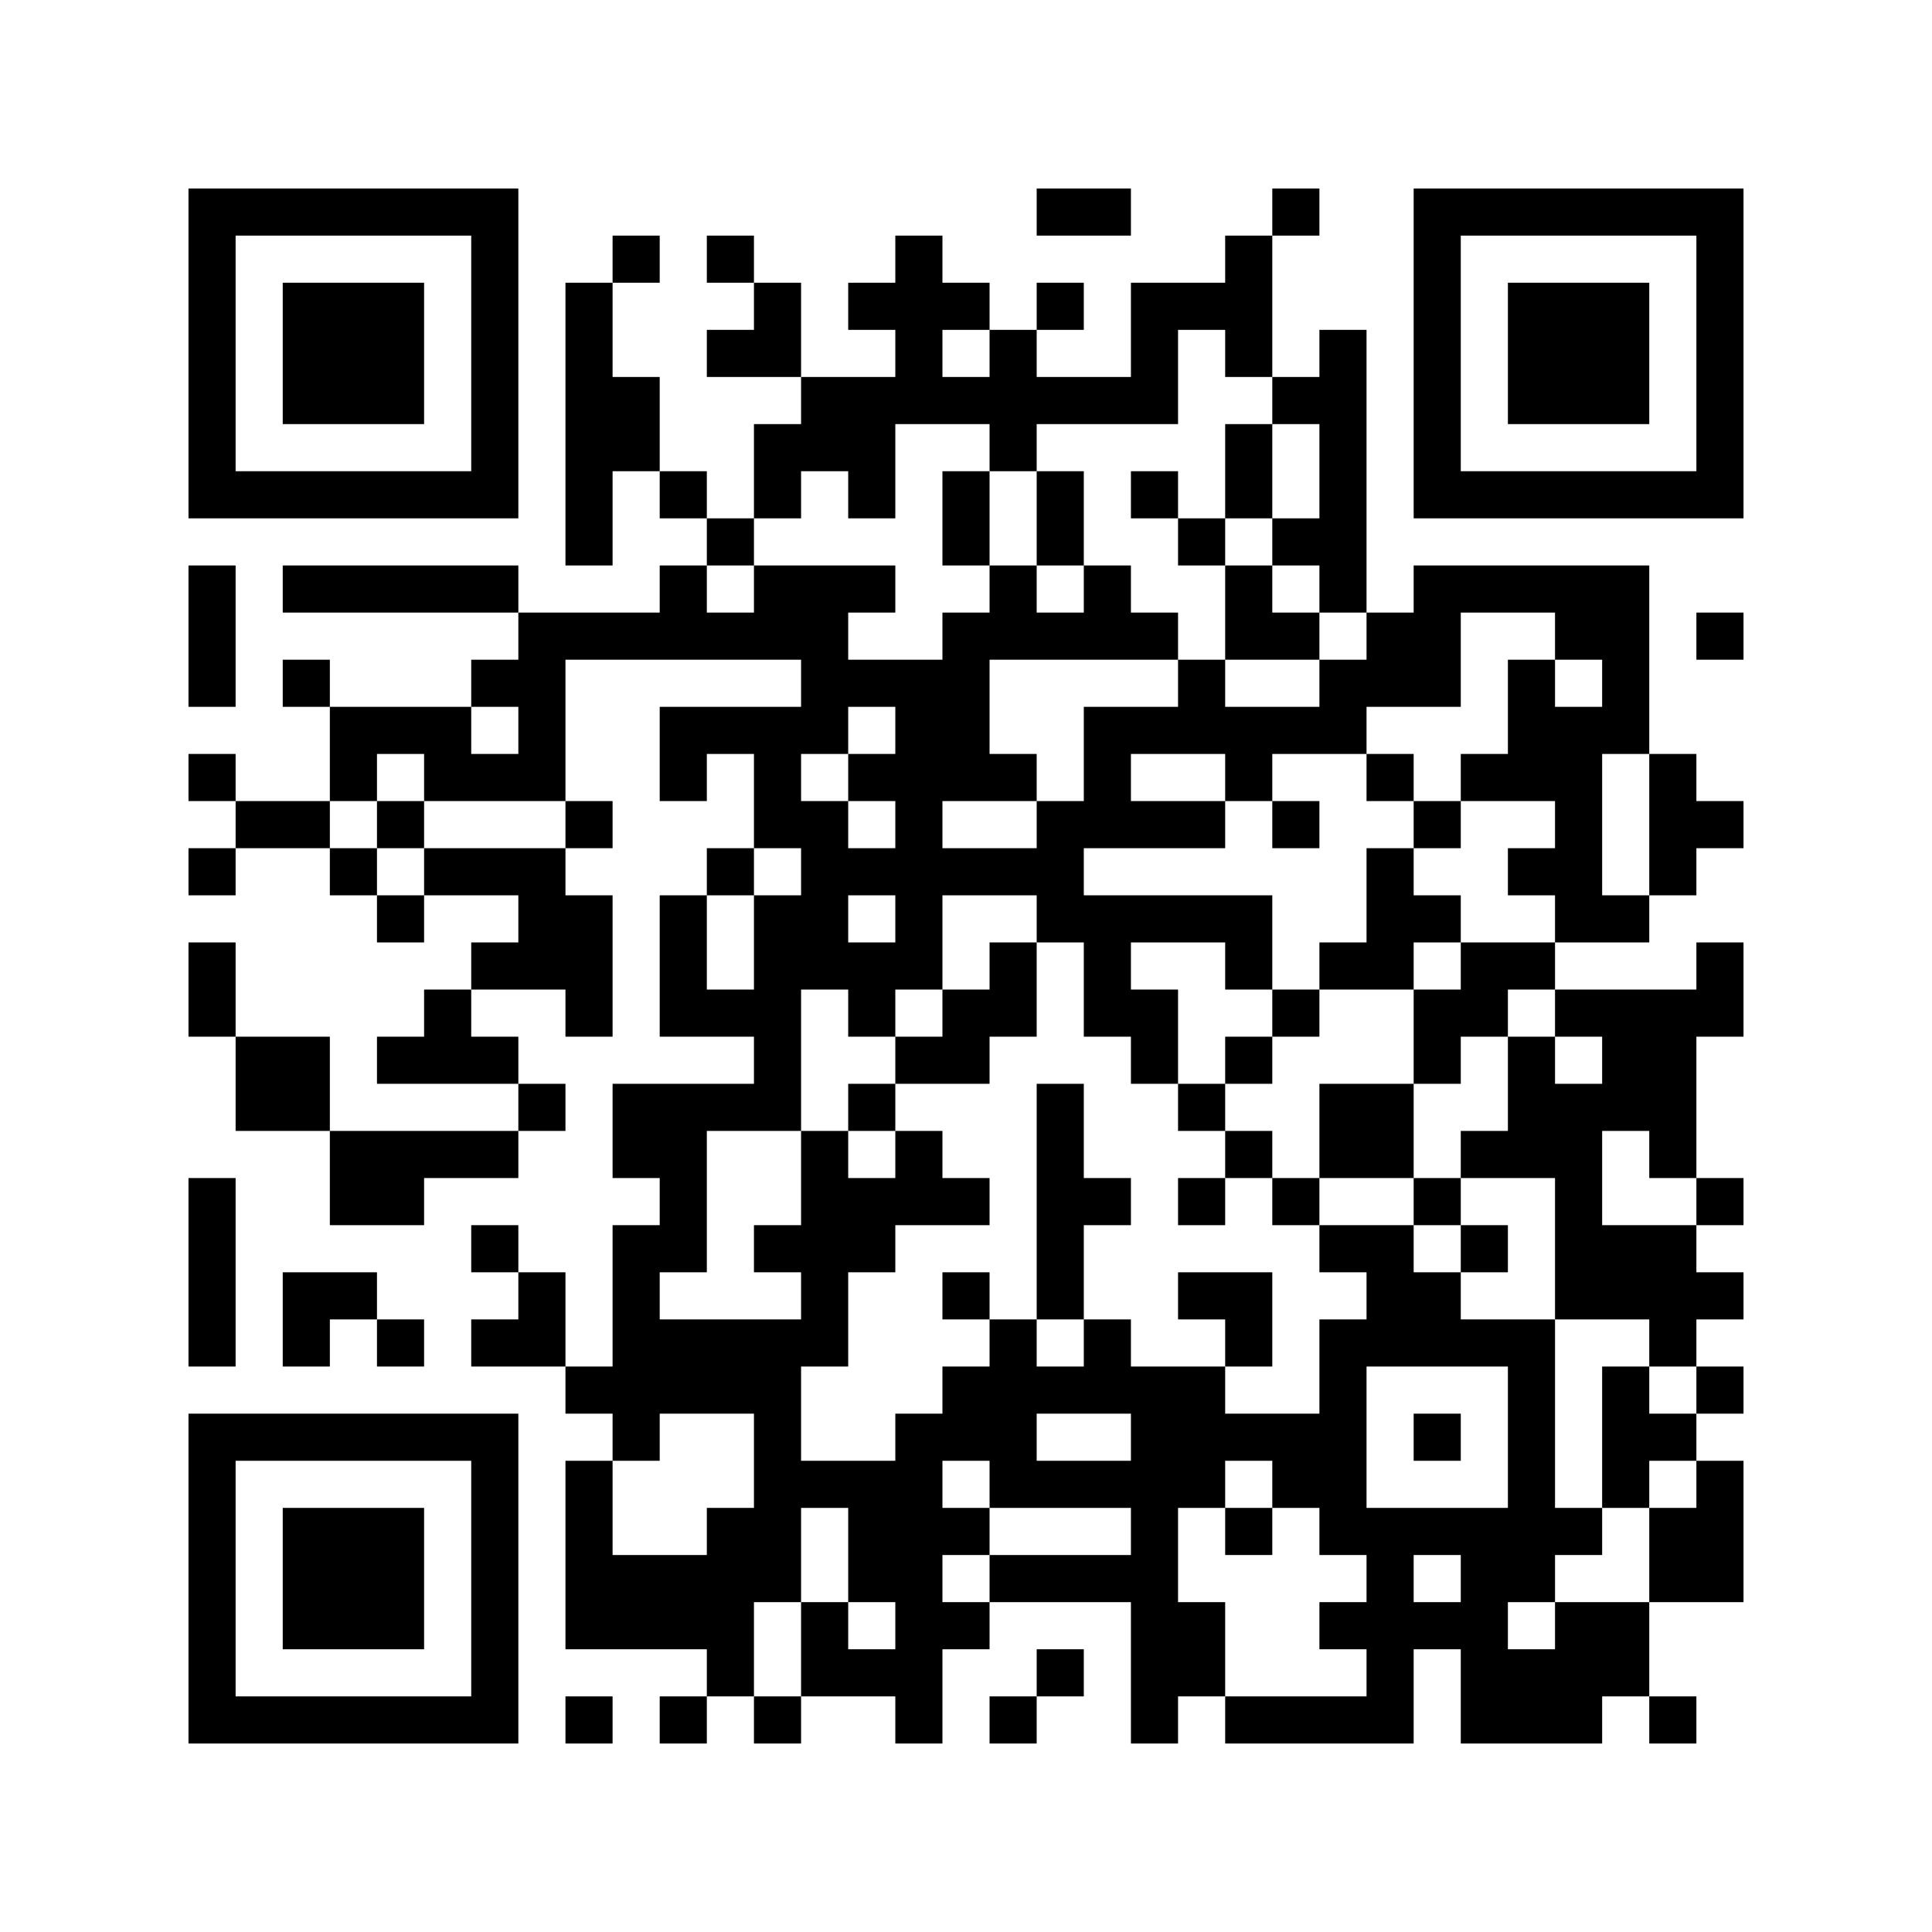
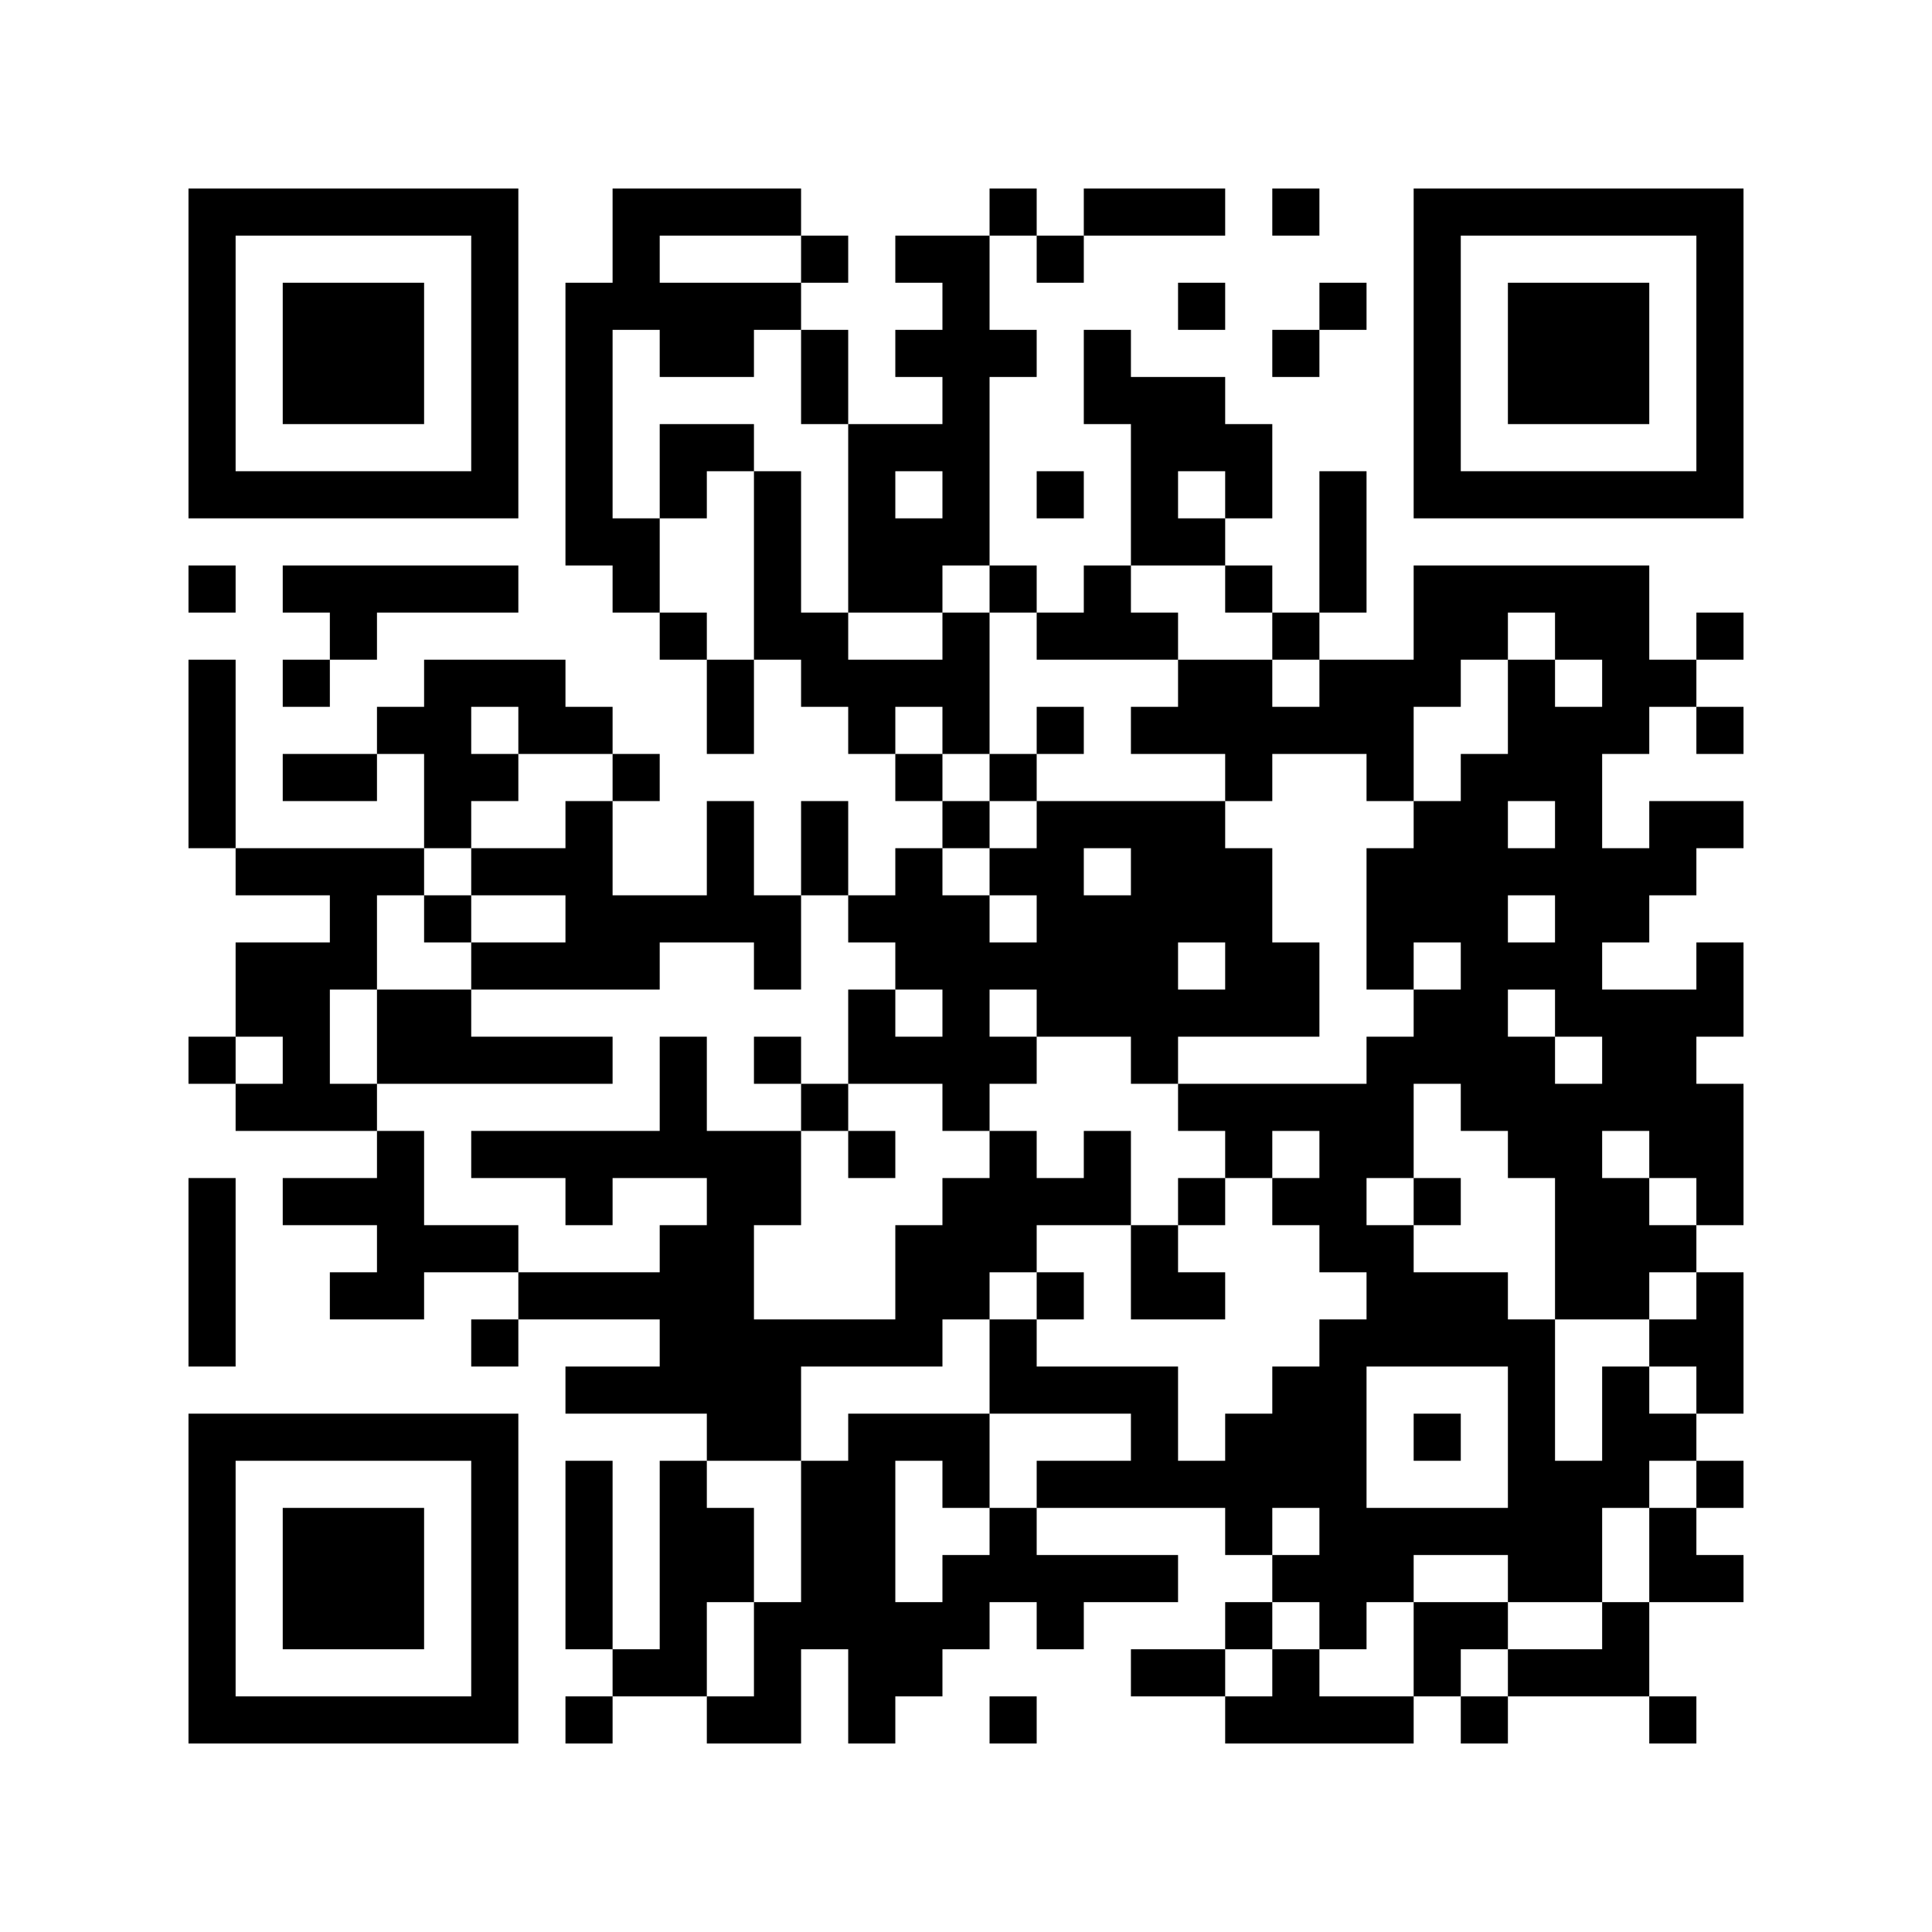
<svg xmlns="http://www.w3.org/2000/svg" width="41mm" height="41mm" version="1.1" viewBox="0 0 41 41">
  <rect fill="white" x="0" y="0" width="100%" height="100%" />
-   <path d="M4,4H5V5H4zM5,4H6V5H5zM6,4H7V5H6zM7,4H8V5H7zM8,4H9V5H8zM9,4H10V5H9zM10,4H11V5H10zM22,4H23V5H22zM23,4H24V5H23zM27,4H28V5H27zM30,4H31V5H30zM31,4H32V5H31zM32,4H33V5H32zM33,4H34V5H33zM34,4H35V5H34zM35,4H36V5H35zM36,4H37V5H36zM4,5H5V6H4zM10,5H11V6H10zM13,5H14V6H13zM15,5H16V6H15zM19,5H20V6H19zM26,5H27V6H26zM30,5H31V6H30zM36,5H37V6H36zM4,6H5V7H4zM6,6H7V7H6zM7,6H8V7H7zM8,6H9V7H8zM10,6H11V7H10zM12,6H13V7H12zM16,6H17V7H16zM18,6H19V7H18zM19,6H20V7H19zM20,6H21V7H20zM22,6H23V7H22zM24,6H25V7H24zM25,6H26V7H25zM26,6H27V7H26zM30,6H31V7H30zM32,6H33V7H32zM33,6H34V7H33zM34,6H35V7H34zM36,6H37V7H36zM4,7H5V8H4zM6,7H7V8H6zM7,7H8V8H7zM8,7H9V8H8zM10,7H11V8H10zM12,7H13V8H12zM15,7H16V8H15zM16,7H17V8H16zM19,7H20V8H19zM21,7H22V8H21zM24,7H25V8H24zM26,7H27V8H26zM28,7H29V8H28zM30,7H31V8H30zM32,7H33V8H32zM33,7H34V8H33zM34,7H35V8H34zM36,7H37V8H36zM4,8H5V9H4zM6,8H7V9H6zM7,8H8V9H7zM8,8H9V9H8zM10,8H11V9H10zM12,8H13V9H12zM13,8H14V9H13zM17,8H18V9H17zM18,8H19V9H18zM19,8H20V9H19zM20,8H21V9H20zM21,8H22V9H21zM22,8H23V9H22zM23,8H24V9H23zM24,8H25V9H24zM27,8H28V9H27zM28,8H29V9H28zM30,8H31V9H30zM32,8H33V9H32zM33,8H34V9H33zM34,8H35V9H34zM36,8H37V9H36zM4,9H5V10H4zM10,9H11V10H10zM12,9H13V10H12zM13,9H14V10H13zM16,9H17V10H16zM17,9H18V10H17zM18,9H19V10H18zM21,9H22V10H21zM26,9H27V10H26zM28,9H29V10H28zM30,9H31V10H30zM36,9H37V10H36zM4,10H5V11H4zM5,10H6V11H5zM6,10H7V11H6zM7,10H8V11H7zM8,10H9V11H8zM9,10H10V11H9zM10,10H11V11H10zM12,10H13V11H12zM14,10H15V11H14zM16,10H17V11H16zM18,10H19V11H18zM20,10H21V11H20zM22,10H23V11H22zM24,10H25V11H24zM26,10H27V11H26zM28,10H29V11H28zM30,10H31V11H30zM31,10H32V11H31zM32,10H33V11H32zM33,10H34V11H33zM34,10H35V11H34zM35,10H36V11H35zM36,10H37V11H36zM12,11H13V12H12zM15,11H16V12H15zM20,11H21V12H20zM22,11H23V12H22zM25,11H26V12H25zM27,11H28V12H27zM28,11H29V12H28zM4,12H5V13H4zM6,12H7V13H6zM7,12H8V13H7zM8,12H9V13H8zM9,12H10V13H9zM10,12H11V13H10zM14,12H15V13H14zM16,12H17V13H16zM17,12H18V13H17zM18,12H19V13H18zM21,12H22V13H21zM23,12H24V13H23zM26,12H27V13H26zM28,12H29V13H28zM30,12H31V13H30zM31,12H32V13H31zM32,12H33V13H32zM33,12H34V13H33zM34,12H35V13H34zM4,13H5V14H4zM11,13H12V14H11zM12,13H13V14H12zM13,13H14V14H13zM14,13H15V14H14zM15,13H16V14H15zM16,13H17V14H16zM17,13H18V14H17zM20,13H21V14H20zM21,13H22V14H21zM22,13H23V14H22zM23,13H24V14H23zM24,13H25V14H24zM26,13H27V14H26zM27,13H28V14H27zM29,13H30V14H29zM30,13H31V14H30zM33,13H34V14H33zM34,13H35V14H34zM36,13H37V14H36zM4,14H5V15H4zM6,14H7V15H6zM10,14H11V15H10zM11,14H12V15H11zM17,14H18V15H17zM18,14H19V15H18zM19,14H20V15H19zM20,14H21V15H20zM25,14H26V15H25zM28,14H29V15H28zM29,14H30V15H29zM30,14H31V15H30zM32,14H33V15H32zM34,14H35V15H34zM7,15H8V16H7zM8,15H9V16H8zM9,15H10V16H9zM11,15H12V16H11zM14,15H15V16H14zM15,15H16V16H15zM16,15H17V16H16zM17,15H18V16H17zM19,15H20V16H19zM20,15H21V16H20zM23,15H24V16H23zM24,15H25V16H24zM25,15H26V16H25zM26,15H27V16H26zM27,15H28V16H27zM28,15H29V16H28zM32,15H33V16H32zM33,15H34V16H33zM34,15H35V16H34zM4,16H5V17H4zM7,16H8V17H7zM9,16H10V17H9zM10,16H11V17H10zM11,16H12V17H11zM14,16H15V17H14zM16,16H17V17H16zM18,16H19V17H18zM19,16H20V17H19zM20,16H21V17H20zM21,16H22V17H21zM23,16H24V17H23zM26,16H27V17H26zM29,16H30V17H29zM31,16H32V17H31zM32,16H33V17H32zM33,16H34V17H33zM35,16H36V17H35zM5,17H6V18H5zM6,17H7V18H6zM8,17H9V18H8zM12,17H13V18H12zM16,17H17V18H16zM17,17H18V18H17zM19,17H20V18H19zM22,17H23V18H22zM23,17H24V18H23zM24,17H25V18H24zM25,17H26V18H25zM27,17H28V18H27zM30,17H31V18H30zM33,17H34V18H33zM35,17H36V18H35zM36,17H37V18H36zM4,18H5V19H4zM7,18H8V19H7zM9,18H10V19H9zM10,18H11V19H10zM11,18H12V19H11zM15,18H16V19H15zM17,18H18V19H17zM18,18H19V19H18zM19,18H20V19H19zM20,18H21V19H20zM21,18H22V19H21zM22,18H23V19H22zM29,18H30V19H29zM32,18H33V19H32zM33,18H34V19H33zM35,18H36V19H35zM8,19H9V20H8zM11,19H12V20H11zM12,19H13V20H12zM14,19H15V20H14zM16,19H17V20H16zM17,19H18V20H17zM19,19H20V20H19zM22,19H23V20H22zM23,19H24V20H23zM24,19H25V20H24zM25,19H26V20H25zM26,19H27V20H26zM29,19H30V20H29zM30,19H31V20H30zM33,19H34V20H33zM34,19H35V20H34zM4,20H5V21H4zM10,20H11V21H10zM11,20H12V21H11zM12,20H13V21H12zM14,20H15V21H14zM16,20H17V21H16zM17,20H18V21H17zM18,20H19V21H18zM19,20H20V21H19zM21,20H22V21H21zM23,20H24V21H23zM26,20H27V21H26zM28,20H29V21H28zM29,20H30V21H29zM31,20H32V21H31zM32,20H33V21H32zM36,20H37V21H36zM4,21H5V22H4zM9,21H10V22H9zM12,21H13V22H12zM14,21H15V22H14zM15,21H16V22H15zM16,21H17V22H16zM18,21H19V22H18zM20,21H21V22H20zM21,21H22V22H21zM23,21H24V22H23zM24,21H25V22H24zM27,21H28V22H27zM30,21H31V22H30zM31,21H32V22H31zM33,21H34V22H33zM34,21H35V22H34zM35,21H36V22H35zM36,21H37V22H36zM5,22H6V23H5zM6,22H7V23H6zM8,22H9V23H8zM9,22H10V23H9zM10,22H11V23H10zM16,22H17V23H16zM19,22H20V23H19zM20,22H21V23H20zM24,22H25V23H24zM26,22H27V23H26zM30,22H31V23H30zM32,22H33V23H32zM34,22H35V23H34zM35,22H36V23H35zM5,23H6V24H5zM6,23H7V24H6zM11,23H12V24H11zM13,23H14V24H13zM14,23H15V24H14zM15,23H16V24H15zM16,23H17V24H16zM18,23H19V24H18zM22,23H23V24H22zM25,23H26V24H25zM28,23H29V24H28zM29,23H30V24H29zM32,23H33V24H32zM33,23H34V24H33zM34,23H35V24H34zM35,23H36V24H35zM7,24H8V25H7zM8,24H9V25H8zM9,24H10V25H9zM10,24H11V25H10zM13,24H14V25H13zM14,24H15V25H14zM17,24H18V25H17zM19,24H20V25H19zM22,24H23V25H22zM26,24H27V25H26zM28,24H29V25H28zM29,24H30V25H29zM31,24H32V25H31zM32,24H33V25H32zM33,24H34V25H33zM35,24H36V25H35zM4,25H5V26H4zM7,25H8V26H7zM8,25H9V26H8zM14,25H15V26H14zM17,25H18V26H17zM18,25H19V26H18zM19,25H20V26H19zM20,25H21V26H20zM22,25H23V26H22zM23,25H24V26H23zM25,25H26V26H25zM27,25H28V26H27zM30,25H31V26H30zM33,25H34V26H33zM36,25H37V26H36zM4,26H5V27H4zM10,26H11V27H10zM13,26H14V27H13zM14,26H15V27H14zM16,26H17V27H16zM17,26H18V27H17zM18,26H19V27H18zM22,26H23V27H22zM28,26H29V27H28zM29,26H30V27H29zM31,26H32V27H31zM33,26H34V27H33zM34,26H35V27H34zM35,26H36V27H35zM4,27H5V28H4zM6,27H7V28H6zM7,27H8V28H7zM11,27H12V28H11zM13,27H14V28H13zM17,27H18V28H17zM20,27H21V28H20zM22,27H23V28H22zM25,27H26V28H25zM26,27H27V28H26zM29,27H30V28H29zM30,27H31V28H30zM33,27H34V28H33zM34,27H35V28H34zM35,27H36V28H35zM36,27H37V28H36zM4,28H5V29H4zM6,28H7V29H6zM8,28H9V29H8zM10,28H11V29H10zM11,28H12V29H11zM13,28H14V29H13zM14,28H15V29H14zM15,28H16V29H15zM16,28H17V29H16zM17,28H18V29H17zM21,28H22V29H21zM23,28H24V29H23zM26,28H27V29H26zM28,28H29V29H28zM29,28H30V29H29zM30,28H31V29H30zM31,28H32V29H31zM32,28H33V29H32zM35,28H36V29H35zM12,29H13V30H12zM13,29H14V30H13zM14,29H15V30H14zM15,29H16V30H15zM16,29H17V30H16zM20,29H21V30H20zM21,29H22V30H21zM22,29H23V30H22zM23,29H24V30H23zM24,29H25V30H24zM25,29H26V30H25zM28,29H29V30H28zM32,29H33V30H32zM34,29H35V30H34zM36,29H37V30H36zM4,30H5V31H4zM5,30H6V31H5zM6,30H7V31H6zM7,30H8V31H7zM8,30H9V31H8zM9,30H10V31H9zM10,30H11V31H10zM13,30H14V31H13zM16,30H17V31H16zM19,30H20V31H19zM20,30H21V31H20zM21,30H22V31H21zM24,30H25V31H24zM25,30H26V31H25zM26,30H27V31H26zM27,30H28V31H27zM28,30H29V31H28zM30,30H31V31H30zM32,30H33V31H32zM34,30H35V31H34zM35,30H36V31H35zM4,31H5V32H4zM10,31H11V32H10zM12,31H13V32H12zM16,31H17V32H16zM17,31H18V32H17zM18,31H19V32H18zM19,31H20V32H19zM21,31H22V32H21zM22,31H23V32H22zM23,31H24V32H23zM24,31H25V32H24zM25,31H26V32H25zM27,31H28V32H27zM28,31H29V32H28zM32,31H33V32H32zM34,31H35V32H34zM36,31H37V32H36zM4,32H5V33H4zM6,32H7V33H6zM7,32H8V33H7zM8,32H9V33H8zM10,32H11V33H10zM12,32H13V33H12zM15,32H16V33H15zM16,32H17V33H16zM18,32H19V33H18zM19,32H20V33H19zM20,32H21V33H20zM24,32H25V33H24zM26,32H27V33H26zM28,32H29V33H28zM29,32H30V33H29zM30,32H31V33H30zM31,32H32V33H31zM32,32H33V33H32zM33,32H34V33H33zM35,32H36V33H35zM36,32H37V33H36zM4,33H5V34H4zM6,33H7V34H6zM7,33H8V34H7zM8,33H9V34H8zM10,33H11V34H10zM12,33H13V34H12zM13,33H14V34H13zM14,33H15V34H14zM15,33H16V34H15zM16,33H17V34H16zM18,33H19V34H18zM19,33H20V34H19zM21,33H22V34H21zM22,33H23V34H22zM23,33H24V34H23zM24,33H25V34H24zM29,33H30V34H29zM31,33H32V34H31zM32,33H33V34H32zM35,33H36V34H35zM36,33H37V34H36zM4,34H5V35H4zM6,34H7V35H6zM7,34H8V35H7zM8,34H9V35H8zM10,34H11V35H10zM12,34H13V35H12zM13,34H14V35H13zM14,34H15V35H14zM15,34H16V35H15zM17,34H18V35H17zM19,34H20V35H19zM20,34H21V35H20zM24,34H25V35H24zM25,34H26V35H25zM28,34H29V35H28zM29,34H30V35H29zM30,34H31V35H30zM31,34H32V35H31zM33,34H34V35H33zM34,34H35V35H34zM4,35H5V36H4zM10,35H11V36H10zM15,35H16V36H15zM17,35H18V36H17zM18,35H19V36H18zM19,35H20V36H19zM22,35H23V36H22zM24,35H25V36H24zM25,35H26V36H25zM29,35H30V36H29zM31,35H32V36H31zM32,35H33V36H32zM33,35H34V36H33zM34,35H35V36H34zM4,36H5V37H4zM5,36H6V37H5zM6,36H7V37H6zM7,36H8V37H7zM8,36H9V37H8zM9,36H10V37H9zM10,36H11V37H10zM12,36H13V37H12zM14,36H15V37H14zM16,36H17V37H16zM19,36H20V37H19zM21,36H22V37H21zM24,36H25V37H24zM26,36H27V37H26zM27,36H28V37H27zM28,36H29V37H28zM29,36H30V37H29zM31,36H32V37H31zM32,36H33V37H32zM33,36H34V37H33zM35,36H36V37H35z" id="qr-path" fill="#000000" fill-opacity="1" fill-rule="nonzero" stroke="none" />
+   <path d="M4,4H5V5H4zM5,4H6V5H5zM6,4H7V5H6zM7,4H8V5H7zM8,4H9V5H8zM9,4H10V5H9zM10,4H11V5H10zM13,4H14V5H13zM14,4H15V5H14zM15,4H16V5H15zM16,4H17V5H16zM21,4H22V5H21zM23,4H24V5H23zM24,4H25V5H24zM25,4H26V5H25zM27,4H28V5H27zM30,4H31V5H30zM31,4H32V5H31zM32,4H33V5H32zM33,4H34V5H33zM34,4H35V5H34zM35,4H36V5H35zM36,4H37V5H36zM4,5H5V6H4zM10,5H11V6H10zM13,5H14V6H13zM17,5H18V6H17zM19,5H20V6H19zM20,5H21V6H20zM22,5H23V6H22zM30,5H31V6H30zM36,5H37V6H36zM4,6H5V7H4zM6,6H7V7H6zM7,6H8V7H7zM8,6H9V7H8zM10,6H11V7H10zM12,6H13V7H12zM13,6H14V7H13zM14,6H15V7H14zM15,6H16V7H15zM16,6H17V7H16zM20,6H21V7H20zM25,6H26V7H25zM28,6H29V7H28zM30,6H31V7H30zM32,6H33V7H32zM33,6H34V7H33zM34,6H35V7H34zM36,6H37V7H36zM4,7H5V8H4zM6,7H7V8H6zM7,7H8V8H7zM8,7H9V8H8zM10,7H11V8H10zM12,7H13V8H12zM14,7H15V8H14zM15,7H16V8H15zM17,7H18V8H17zM19,7H20V8H19zM20,7H21V8H20zM21,7H22V8H21zM23,7H24V8H23zM27,7H28V8H27zM30,7H31V8H30zM32,7H33V8H32zM33,7H34V8H33zM34,7H35V8H34zM36,7H37V8H36zM4,8H5V9H4zM6,8H7V9H6zM7,8H8V9H7zM8,8H9V9H8zM10,8H11V9H10zM12,8H13V9H12zM17,8H18V9H17zM20,8H21V9H20zM23,8H24V9H23zM24,8H25V9H24zM25,8H26V9H25zM30,8H31V9H30zM32,8H33V9H32zM33,8H34V9H33zM34,8H35V9H34zM36,8H37V9H36zM4,9H5V10H4zM10,9H11V10H10zM12,9H13V10H12zM14,9H15V10H14zM15,9H16V10H15zM18,9H19V10H18zM19,9H20V10H19zM20,9H21V10H20zM24,9H25V10H24zM25,9H26V10H25zM26,9H27V10H26zM30,9H31V10H30zM36,9H37V10H36zM4,10H5V11H4zM5,10H6V11H5zM6,10H7V11H6zM7,10H8V11H7zM8,10H9V11H8zM9,10H10V11H9zM10,10H11V11H10zM12,10H13V11H12zM14,10H15V11H14zM16,10H17V11H16zM18,10H19V11H18zM20,10H21V11H20zM22,10H23V11H22zM24,10H25V11H24zM26,10H27V11H26zM28,10H29V11H28zM30,10H31V11H30zM31,10H32V11H31zM32,10H33V11H32zM33,10H34V11H33zM34,10H35V11H34zM35,10H36V11H35zM36,10H37V11H36zM12,11H13V12H12zM13,11H14V12H13zM16,11H17V12H16zM18,11H19V12H18zM19,11H20V12H19zM20,11H21V12H20zM24,11H25V12H24zM25,11H26V12H25zM28,11H29V12H28zM4,12H5V13H4zM6,12H7V13H6zM7,12H8V13H7zM8,12H9V13H8zM9,12H10V13H9zM10,12H11V13H10zM13,12H14V13H13zM16,12H17V13H16zM18,12H19V13H18zM19,12H20V13H19zM21,12H22V13H21zM23,12H24V13H23zM26,12H27V13H26zM28,12H29V13H28zM30,12H31V13H30zM31,12H32V13H31zM32,12H33V13H32zM33,12H34V13H33zM34,12H35V13H34zM7,13H8V14H7zM14,13H15V14H14zM16,13H17V14H16zM17,13H18V14H17zM20,13H21V14H20zM22,13H23V14H22zM23,13H24V14H23zM24,13H25V14H24zM27,13H28V14H27zM30,13H31V14H30zM31,13H32V14H31zM33,13H34V14H33zM34,13H35V14H34zM36,13H37V14H36zM4,14H5V15H4zM6,14H7V15H6zM9,14H10V15H9zM10,14H11V15H10zM11,14H12V15H11zM15,14H16V15H15zM17,14H18V15H17zM18,14H19V15H18zM19,14H20V15H19zM20,14H21V15H20zM25,14H26V15H25zM26,14H27V15H26zM28,14H29V15H28zM29,14H30V15H29zM30,14H31V15H30zM32,14H33V15H32zM34,14H35V15H34zM35,14H36V15H35zM4,15H5V16H4zM8,15H9V16H8zM9,15H10V16H9zM11,15H12V16H11zM12,15H13V16H12zM15,15H16V16H15zM18,15H19V16H18zM20,15H21V16H20zM22,15H23V16H22zM24,15H25V16H24zM25,15H26V16H25zM26,15H27V16H26zM27,15H28V16H27zM28,15H29V16H28zM29,15H30V16H29zM32,15H33V16H32zM33,15H34V16H33zM34,15H35V16H34zM36,15H37V16H36zM4,16H5V17H4zM6,16H7V17H6zM7,16H8V17H7zM9,16H10V17H9zM10,16H11V17H10zM13,16H14V17H13zM19,16H20V17H19zM21,16H22V17H21zM26,16H27V17H26zM29,16H30V17H29zM31,16H32V17H31zM32,16H33V17H32zM33,16H34V17H33zM4,17H5V18H4zM9,17H10V18H9zM12,17H13V18H12zM15,17H16V18H15zM17,17H18V18H17zM20,17H21V18H20zM22,17H23V18H22zM23,17H24V18H23zM24,17H25V18H24zM25,17H26V18H25zM30,17H31V18H30zM31,17H32V18H31zM33,17H34V18H33zM35,17H36V18H35zM36,17H37V18H36zM5,18H6V19H5zM6,18H7V19H6zM7,18H8V19H7zM8,18H9V19H8zM10,18H11V19H10zM11,18H12V19H11zM12,18H13V19H12zM15,18H16V19H15zM17,18H18V19H17zM19,18H20V19H19zM21,18H22V19H21zM22,18H23V19H22zM24,18H25V19H24zM25,18H26V19H25zM26,18H27V19H26zM29,18H30V19H29zM30,18H31V19H30zM31,18H32V19H31zM32,18H33V19H32zM33,18H34V19H33zM34,18H35V19H34zM35,18H36V19H35zM7,19H8V20H7zM9,19H10V20H9zM12,19H13V20H12zM13,19H14V20H13zM14,19H15V20H14zM15,19H16V20H15zM16,19H17V20H16zM18,19H19V20H18zM19,19H20V20H19zM20,19H21V20H20zM22,19H23V20H22zM23,19H24V20H23zM24,19H25V20H24zM25,19H26V20H25zM26,19H27V20H26zM29,19H30V20H29zM30,19H31V20H30zM31,19H32V20H31zM33,19H34V20H33zM34,19H35V20H34zM5,20H6V21H5zM6,20H7V21H6zM7,20H8V21H7zM10,20H11V21H10zM11,20H12V21H11zM12,20H13V21H12zM13,20H14V21H13zM16,20H17V21H16zM19,20H20V21H19zM20,20H21V21H20zM21,20H22V21H21zM22,20H23V21H22zM23,20H24V21H23zM24,20H25V21H24zM26,20H27V21H26zM27,20H28V21H27zM29,20H30V21H29zM31,20H32V21H31zM32,20H33V21H32zM33,20H34V21H33zM36,20H37V21H36zM5,21H6V22H5zM6,21H7V22H6zM8,21H9V22H8zM9,21H10V22H9zM18,21H19V22H18zM20,21H21V22H20zM22,21H23V22H22zM23,21H24V22H23zM24,21H25V22H24zM25,21H26V22H25zM26,21H27V22H26zM27,21H28V22H27zM30,21H31V22H30zM31,21H32V22H31zM33,21H34V22H33zM34,21H35V22H34zM35,21H36V22H35zM36,21H37V22H36zM4,22H5V23H4zM6,22H7V23H6zM8,22H9V23H8zM9,22H10V23H9zM10,22H11V23H10zM11,22H12V23H11zM12,22H13V23H12zM14,22H15V23H14zM16,22H17V23H16zM18,22H19V23H18zM19,22H20V23H19zM20,22H21V23H20zM21,22H22V23H21zM24,22H25V23H24zM29,22H30V23H29zM30,22H31V23H30zM31,22H32V23H31zM32,22H33V23H32zM34,22H35V23H34zM35,22H36V23H35zM5,23H6V24H5zM6,23H7V24H6zM7,23H8V24H7zM14,23H15V24H14zM17,23H18V24H17zM20,23H21V24H20zM25,23H26V24H25zM26,23H27V24H26zM27,23H28V24H27zM28,23H29V24H28zM29,23H30V24H29zM31,23H32V24H31zM32,23H33V24H32zM33,23H34V24H33zM34,23H35V24H34zM35,23H36V24H35zM36,23H37V24H36zM8,24H9V25H8zM10,24H11V25H10zM11,24H12V25H11zM12,24H13V25H12zM13,24H14V25H13zM14,24H15V25H14zM15,24H16V25H15zM16,24H17V25H16zM18,24H19V25H18zM21,24H22V25H21zM23,24H24V25H23zM26,24H27V25H26zM28,24H29V25H28zM29,24H30V25H29zM32,24H33V25H32zM33,24H34V25H33zM35,24H36V25H35zM36,24H37V25H36zM4,25H5V26H4zM6,25H7V26H6zM7,25H8V26H7zM8,25H9V26H8zM12,25H13V26H12zM15,25H16V26H15zM16,25H17V26H16zM20,25H21V26H20zM21,25H22V26H21zM22,25H23V26H22zM23,25H24V26H23zM25,25H26V26H25zM27,25H28V26H27zM28,25H29V26H28zM30,25H31V26H30zM33,25H34V26H33zM34,25H35V26H34zM36,25H37V26H36zM4,26H5V27H4zM8,26H9V27H8zM9,26H10V27H9zM10,26H11V27H10zM14,26H15V27H14zM15,26H16V27H15zM19,26H20V27H19zM20,26H21V27H20zM21,26H22V27H21zM24,26H25V27H24zM28,26H29V27H28zM29,26H30V27H29zM33,26H34V27H33zM34,26H35V27H34zM35,26H36V27H35zM4,27H5V28H4zM7,27H8V28H7zM8,27H9V28H8zM11,27H12V28H11zM12,27H13V28H12zM13,27H14V28H13zM14,27H15V28H14zM15,27H16V28H15zM19,27H20V28H19zM20,27H21V28H20zM22,27H23V28H22zM24,27H25V28H24zM25,27H26V28H25zM29,27H30V28H29zM30,27H31V28H30zM31,27H32V28H31zM33,27H34V28H33zM34,27H35V28H34zM36,27H37V28H36zM4,28H5V29H4zM10,28H11V29H10zM14,28H15V29H14zM15,28H16V29H15zM16,28H17V29H16zM17,28H18V29H17zM18,28H19V29H18zM19,28H20V29H19zM21,28H22V29H21zM28,28H29V29H28zM29,28H30V29H29zM30,28H31V29H30zM31,28H32V29H31zM32,28H33V29H32zM35,28H36V29H35zM36,28H37V29H36zM12,29H13V30H12zM13,29H14V30H13zM14,29H15V30H14zM15,29H16V30H15zM16,29H17V30H16zM21,29H22V30H21zM22,29H23V30H22zM23,29H24V30H23zM24,29H25V30H24zM27,29H28V30H27zM28,29H29V30H28zM32,29H33V30H32zM34,29H35V30H34zM36,29H37V30H36zM4,30H5V31H4zM5,30H6V31H5zM6,30H7V31H6zM7,30H8V31H7zM8,30H9V31H8zM9,30H10V31H9zM10,30H11V31H10zM15,30H16V31H15zM16,30H17V31H16zM18,30H19V31H18zM19,30H20V31H19zM20,30H21V31H20zM24,30H25V31H24zM26,30H27V31H26zM27,30H28V31H27zM28,30H29V31H28zM30,30H31V31H30zM32,30H33V31H32zM34,30H35V31H34zM35,30H36V31H35zM4,31H5V32H4zM10,31H11V32H10zM12,31H13V32H12zM14,31H15V32H14zM17,31H18V32H17zM18,31H19V32H18zM20,31H21V32H20zM22,31H23V32H22zM23,31H24V32H23zM24,31H25V32H24zM25,31H26V32H25zM26,31H27V32H26zM27,31H28V32H27zM28,31H29V32H28zM32,31H33V32H32zM33,31H34V32H33zM34,31H35V32H34zM36,31H37V32H36zM4,32H5V33H4zM6,32H7V33H6zM7,32H8V33H7zM8,32H9V33H8zM10,32H11V33H10zM12,32H13V33H12zM14,32H15V33H14zM15,32H16V33H15zM17,32H18V33H17zM18,32H19V33H18zM21,32H22V33H21zM26,32H27V33H26zM28,32H29V33H28zM29,32H30V33H29zM30,32H31V33H30zM31,32H32V33H31zM32,32H33V33H32zM33,32H34V33H33zM35,32H36V33H35zM4,33H5V34H4zM6,33H7V34H6zM7,33H8V34H7zM8,33H9V34H8zM10,33H11V34H10zM12,33H13V34H12zM14,33H15V34H14zM15,33H16V34H15zM17,33H18V34H17zM18,33H19V34H18zM20,33H21V34H20zM21,33H22V34H21zM22,33H23V34H22zM23,33H24V34H23zM24,33H25V34H24zM27,33H28V34H27zM28,33H29V34H28zM29,33H30V34H29zM32,33H33V34H32zM33,33H34V34H33zM35,33H36V34H35zM36,33H37V34H36zM4,34H5V35H4zM6,34H7V35H6zM7,34H8V35H7zM8,34H9V35H8zM10,34H11V35H10zM12,34H13V35H12zM14,34H15V35H14zM16,34H17V35H16zM17,34H18V35H17zM18,34H19V35H18zM19,34H20V35H19zM20,34H21V35H20zM22,34H23V35H22zM26,34H27V35H26zM28,34H29V35H28zM30,34H31V35H30zM31,34H32V35H31zM34,34H35V35H34zM4,35H5V36H4zM10,35H11V36H10zM13,35H14V36H13zM14,35H15V36H14zM16,35H17V36H16zM18,35H19V36H18zM19,35H20V36H19zM24,35H25V36H24zM25,35H26V36H25zM27,35H28V36H27zM30,35H31V36H30zM32,35H33V36H32zM33,35H34V36H33zM34,35H35V36H34zM4,36H5V37H4zM5,36H6V37H5zM6,36H7V37H6zM7,36H8V37H7zM8,36H9V37H8zM9,36H10V37H9zM10,36H11V37H10zM12,36H13V37H12zM15,36H16V37H15zM16,36H17V37H16zM18,36H19V37H18zM21,36H22V37H21zM26,36H27V37H26zM27,36H28V37H27zM28,36H29V37H28zM29,36H30V37H29zM31,36H32V37H31zM35,36H36V37H35z" id="qr-path" fill="#000000" fill-opacity="1" fill-rule="nonzero" stroke="none" />
</svg>
